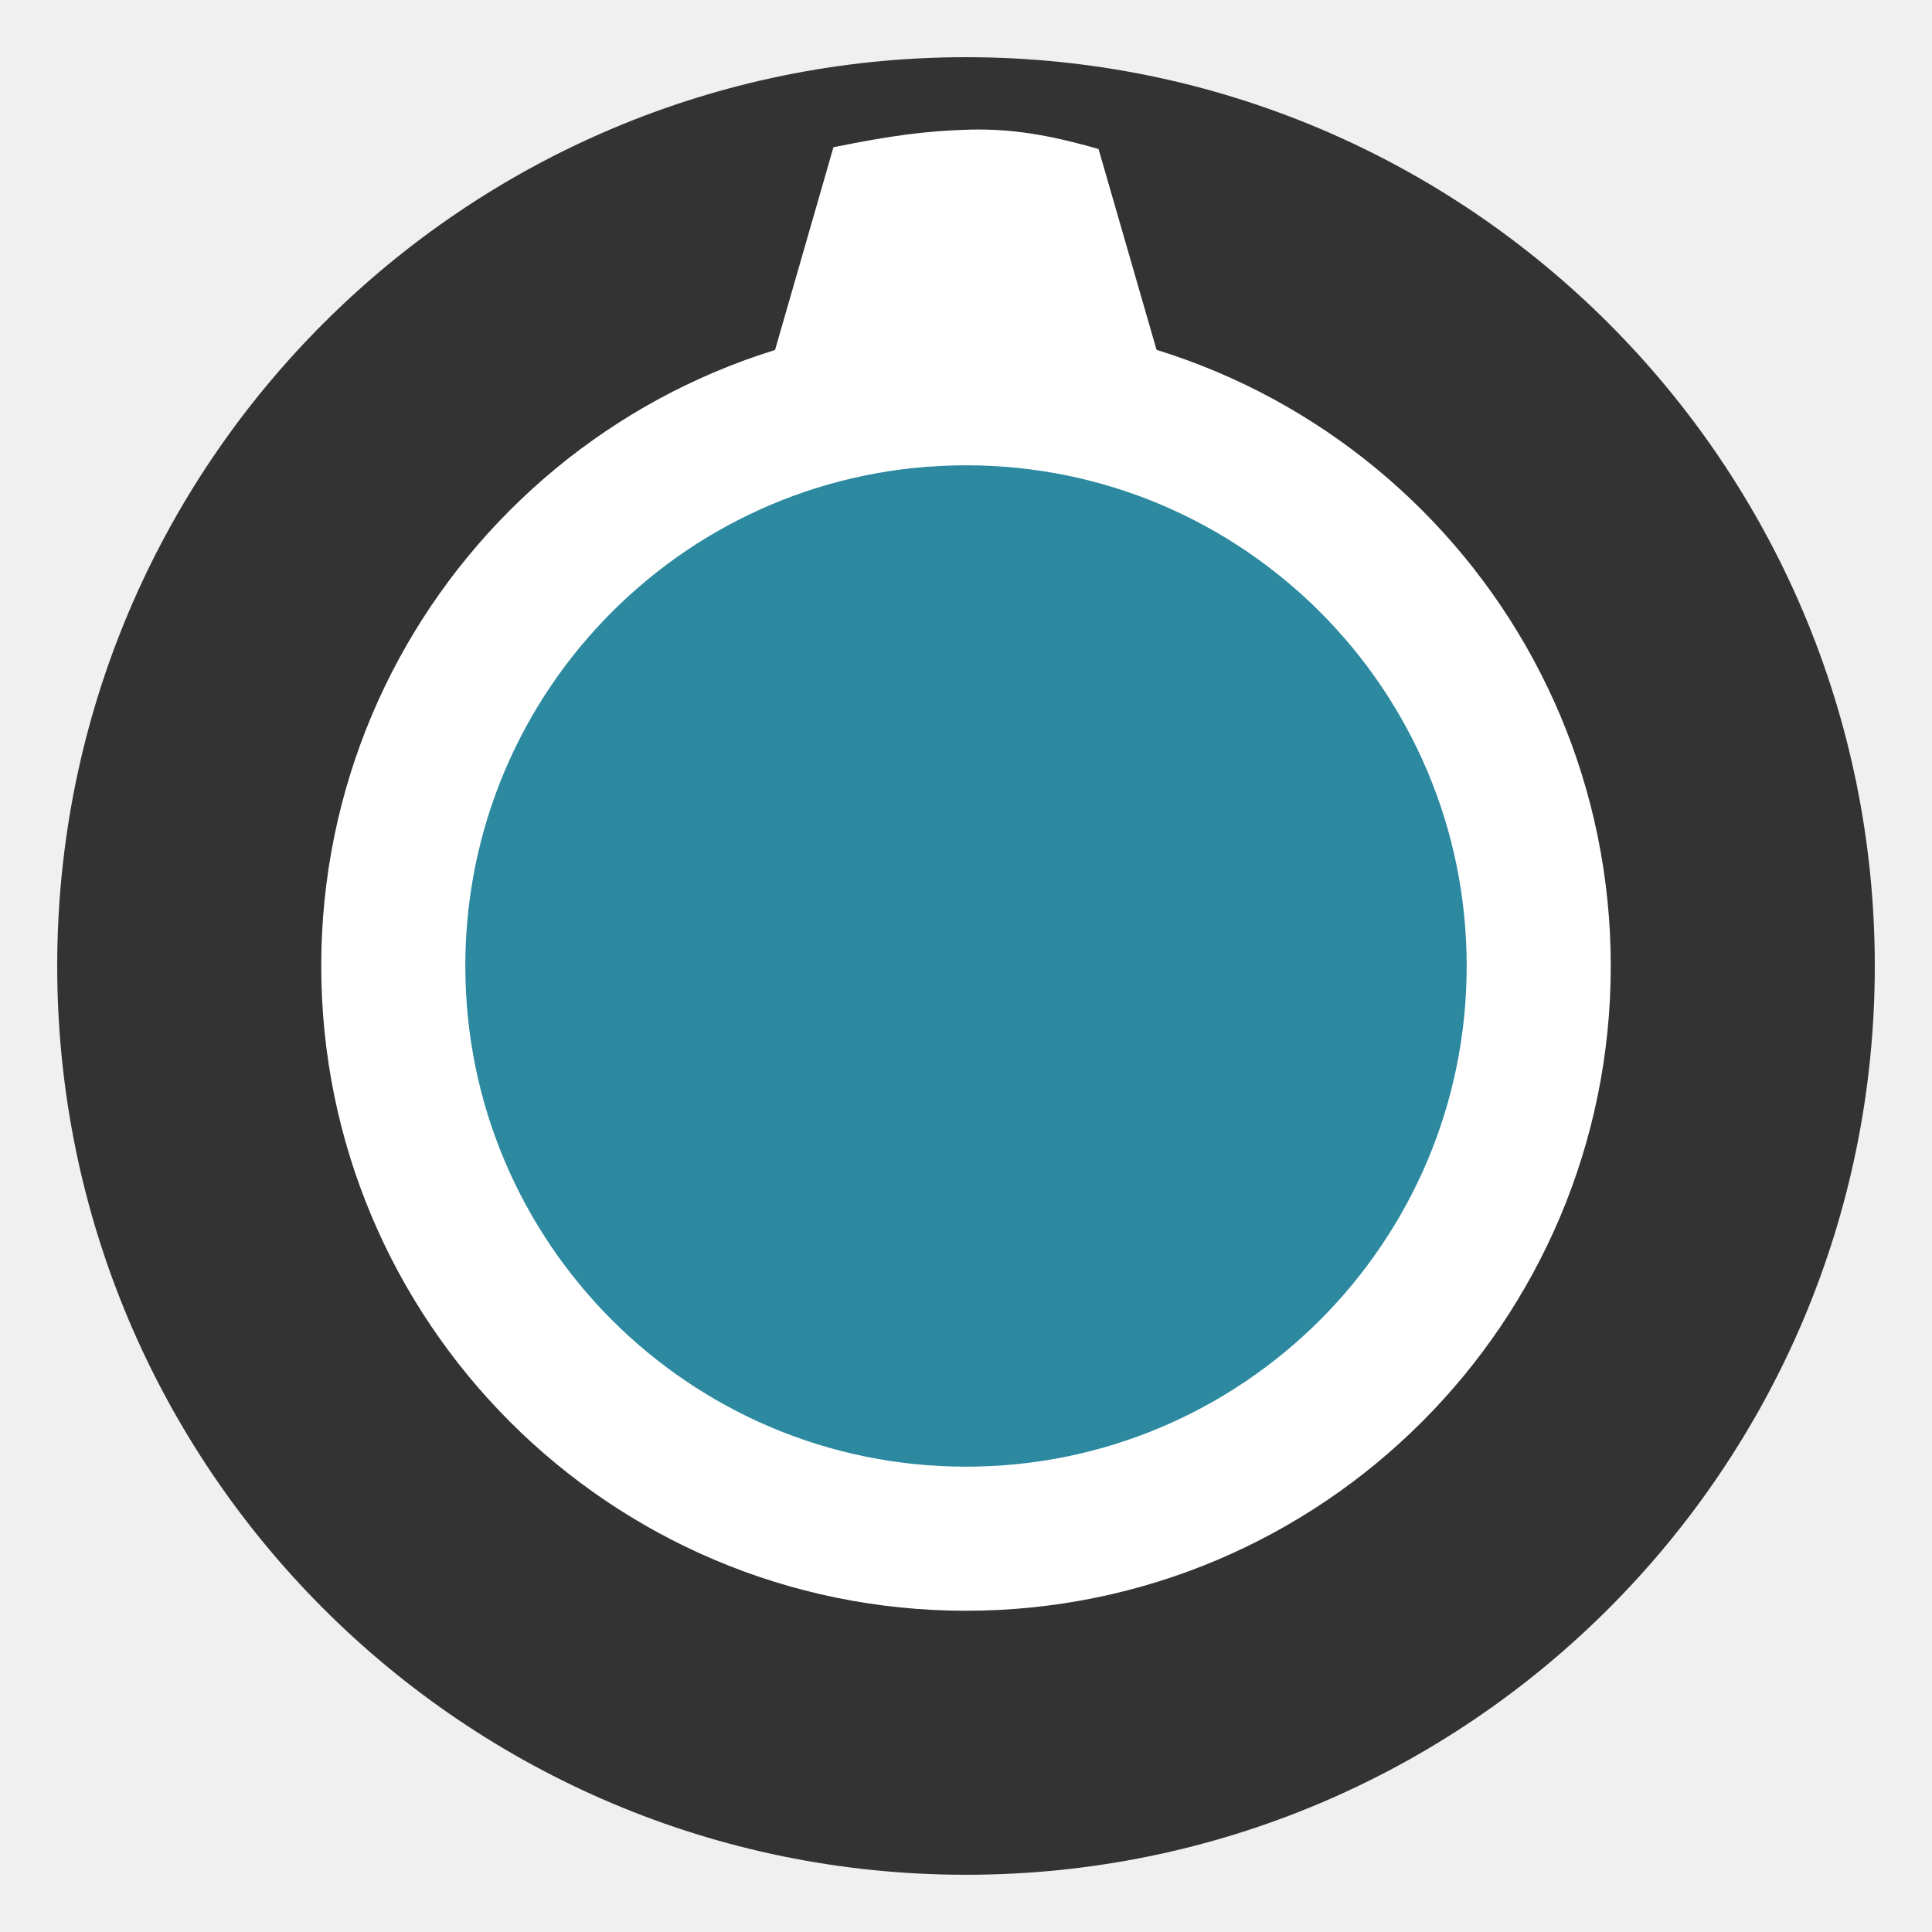
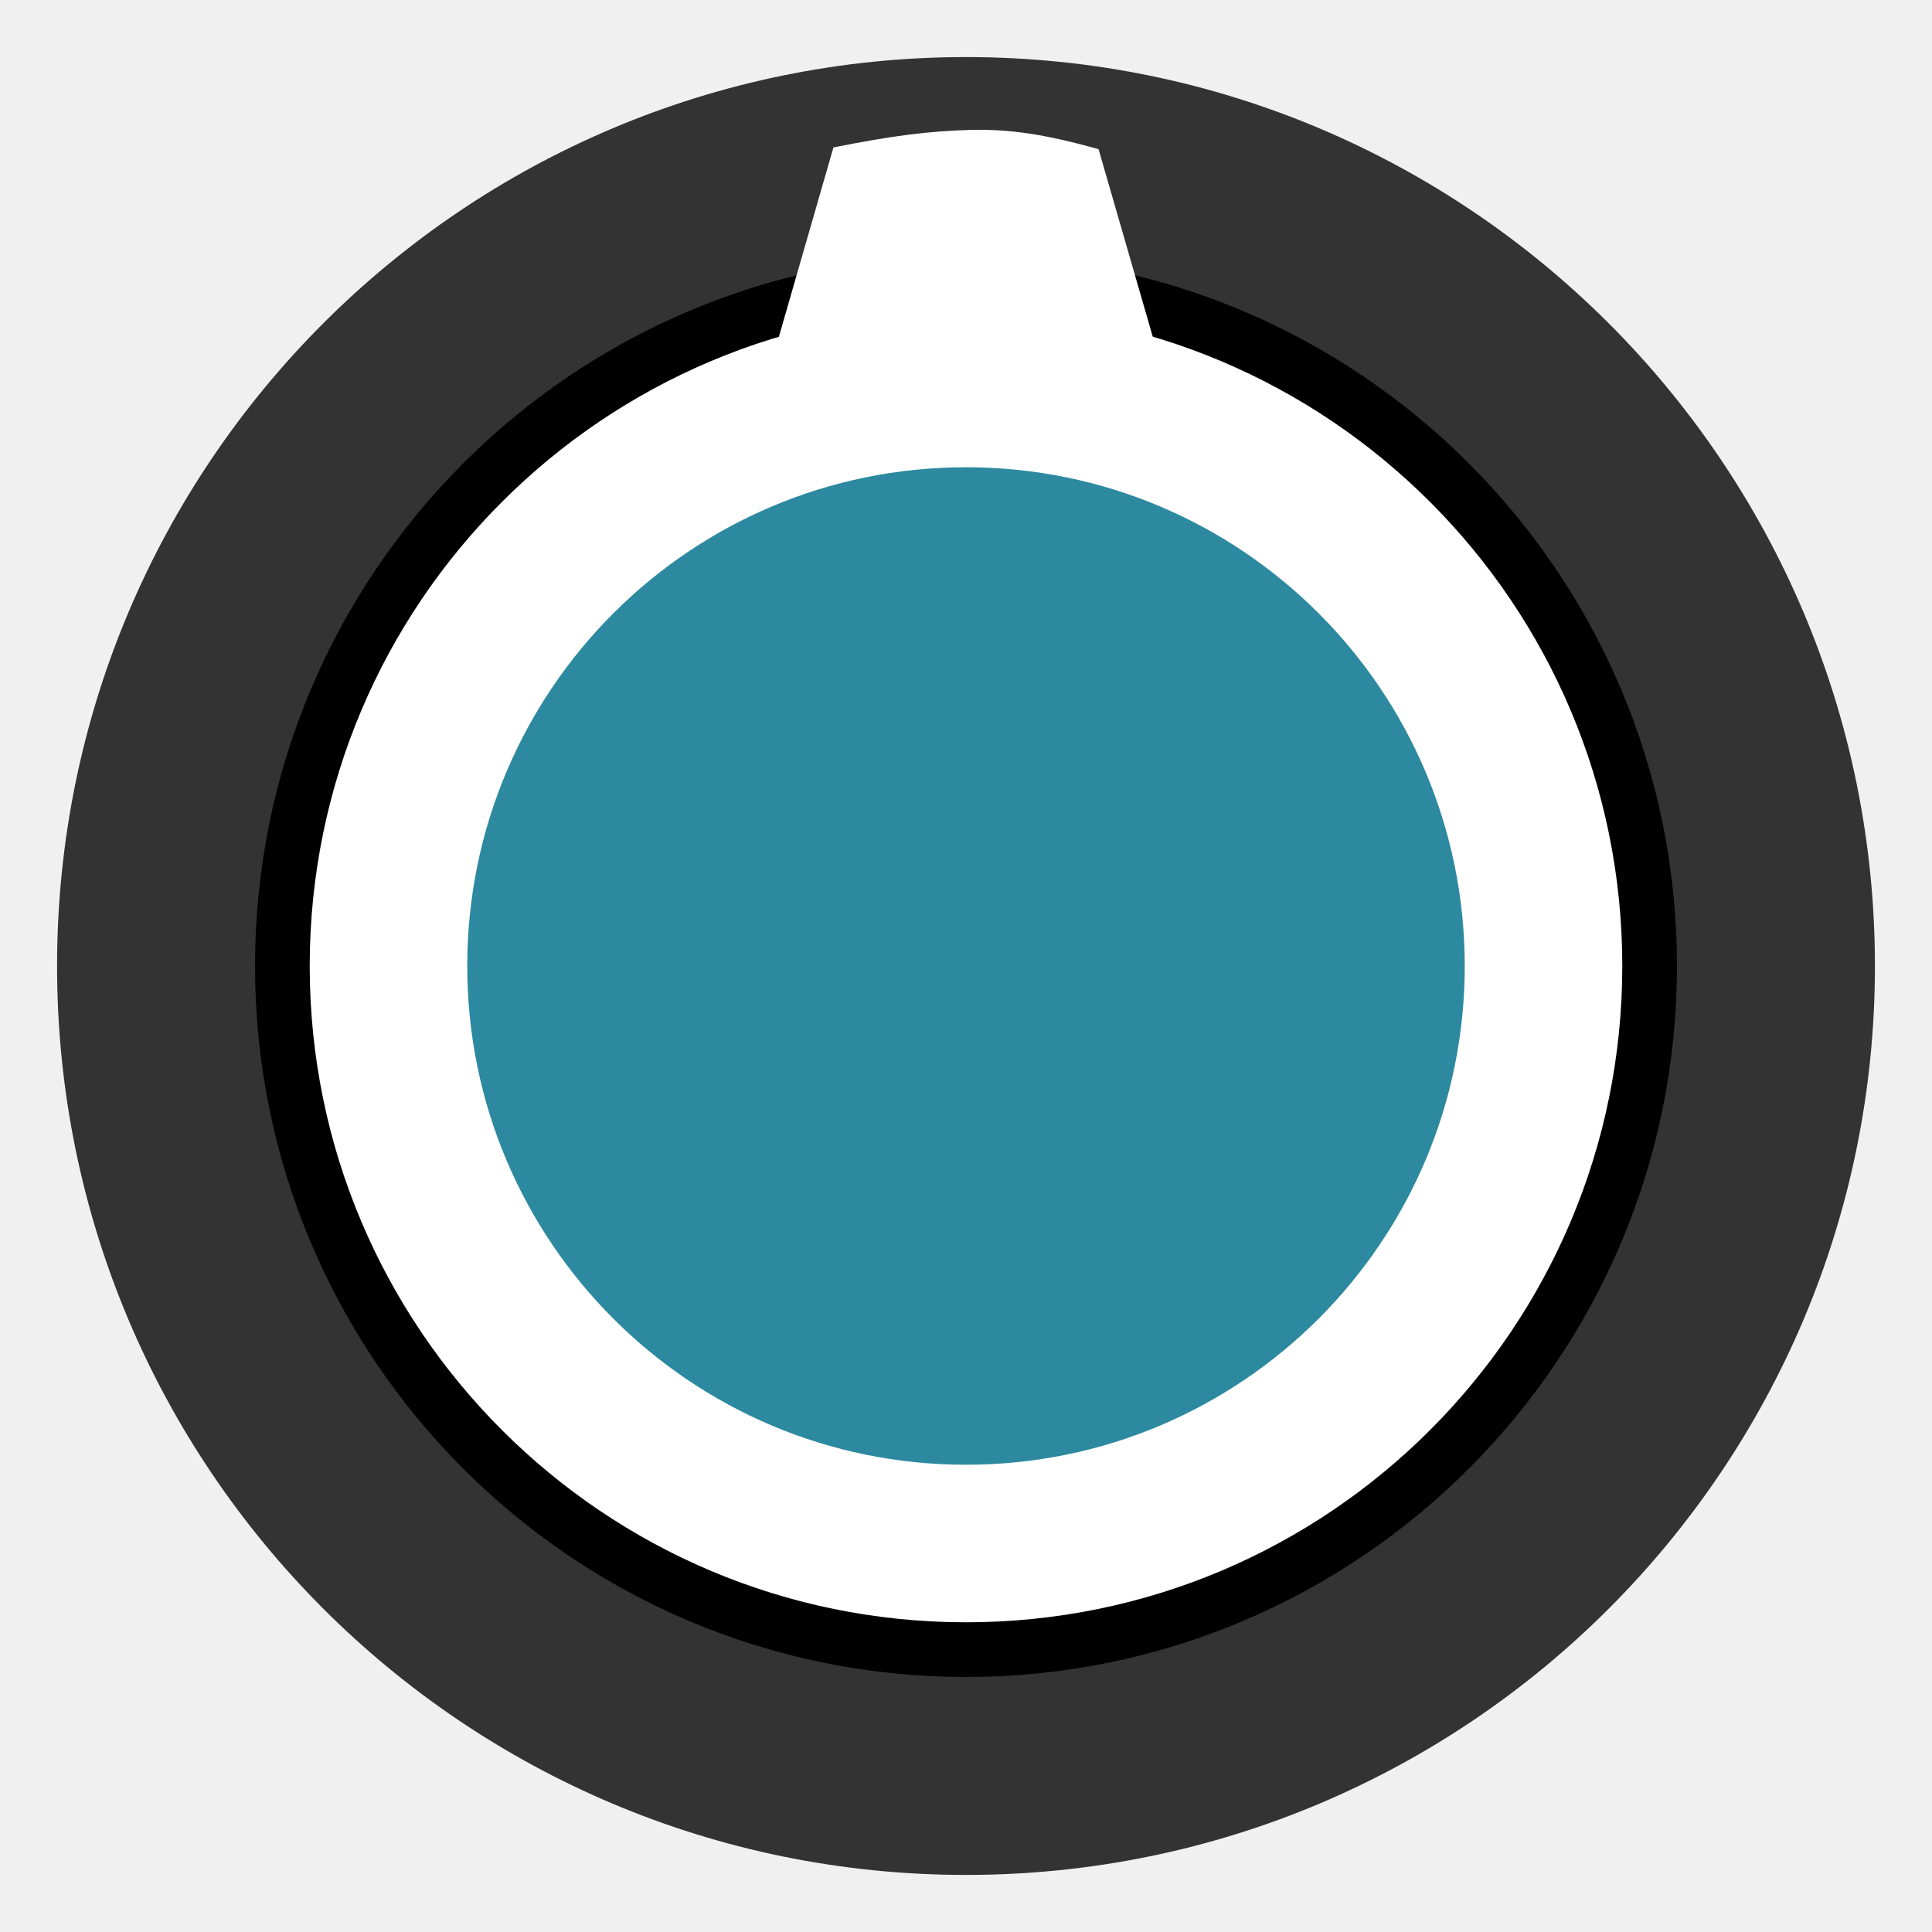
<svg xmlns="http://www.w3.org/2000/svg" width="6.5mm" height="6.5mm" viewBox="0 0 6.5 6.5" version="1.1" id="svg2921">
  <defs id="defs2915" />
  <g id="layer1" transform="translate(0,-290.5)">
-     <g id="g5756" transform="matrix(1.211863,0,0,1.211863,-0.0826238,-62.84075)">
-       <circle r="2.523" cy="294.25" cx="2.75" id="path4274" style="fill:#333333;fill-opacity:1;stroke:none;stroke-width:0.165;stroke-miterlimit:4;stroke-dasharray:none;stroke-opacity:0.566" />
-       <path id="circle4282" d="m 1.882,293.713 h 1.736 l -0.5,-1.731 c -0.146,-0.042 -0.246,-0.056 -0.353,-0.054 -0.121,0.003 -0.221,0.016 -0.383,0.049 z" style="fill:#ffffff;fill-opacity:1;stroke:none;stroke-width:0.164;stroke-miterlimit:4;stroke-dasharray:none;stroke-opacity:0.566" />
-       <circle r="1.59" cy="294.25" cx="2.75" id="path2250-4" style="opacity:1;fill:#2c89a0;fill-opacity:1;stroke:#ffffff;stroke-width:0.4;stroke-miterlimit:4;stroke-dasharray:none;stroke-opacity:1" />
-     </g>
+     <circle style="fill:#333333;fill-opacity:1;stroke:none;stroke-width:0.199;stroke-miterlimit:4;stroke-dasharray:none;stroke-opacity:0.566" id="circle13557" cx="3.25" cy="293.75" r="3.058" />
+     <circle r="2.3" cy="293.75" cx="3.25" id="circle829" style="opacity:1;fill:#ffffff;fill-opacity:1;stroke:#000000;stroke-width:0.184;stroke-miterlimit:4;stroke-dasharray:none;stroke-opacity:1" />
+     <path style="fill:#ffffff;fill-opacity:1;stroke:none;stroke-width:0.198;stroke-miterlimit:4;stroke-dasharray:none;stroke-opacity:0.566" d="m 2.198,293.099 h 2.104 l -0.606,-2.097 c -0.177,-0.05 -0.299,-0.068 -0.428,-0.065 -0.146,0.004 -0.268,0.02 -0.464,0.059 z" id="path13559" />
+     <circle r="1.678" cy="293.75" cx="3.25" id="circle827" style="opacity:1;fill:#2c89a0;fill-opacity:1;stroke:none;stroke-width:0.422;stroke-miterlimit:4;stroke-dasharray:none;stroke-opacity:1" />
  </g>
</svg>
